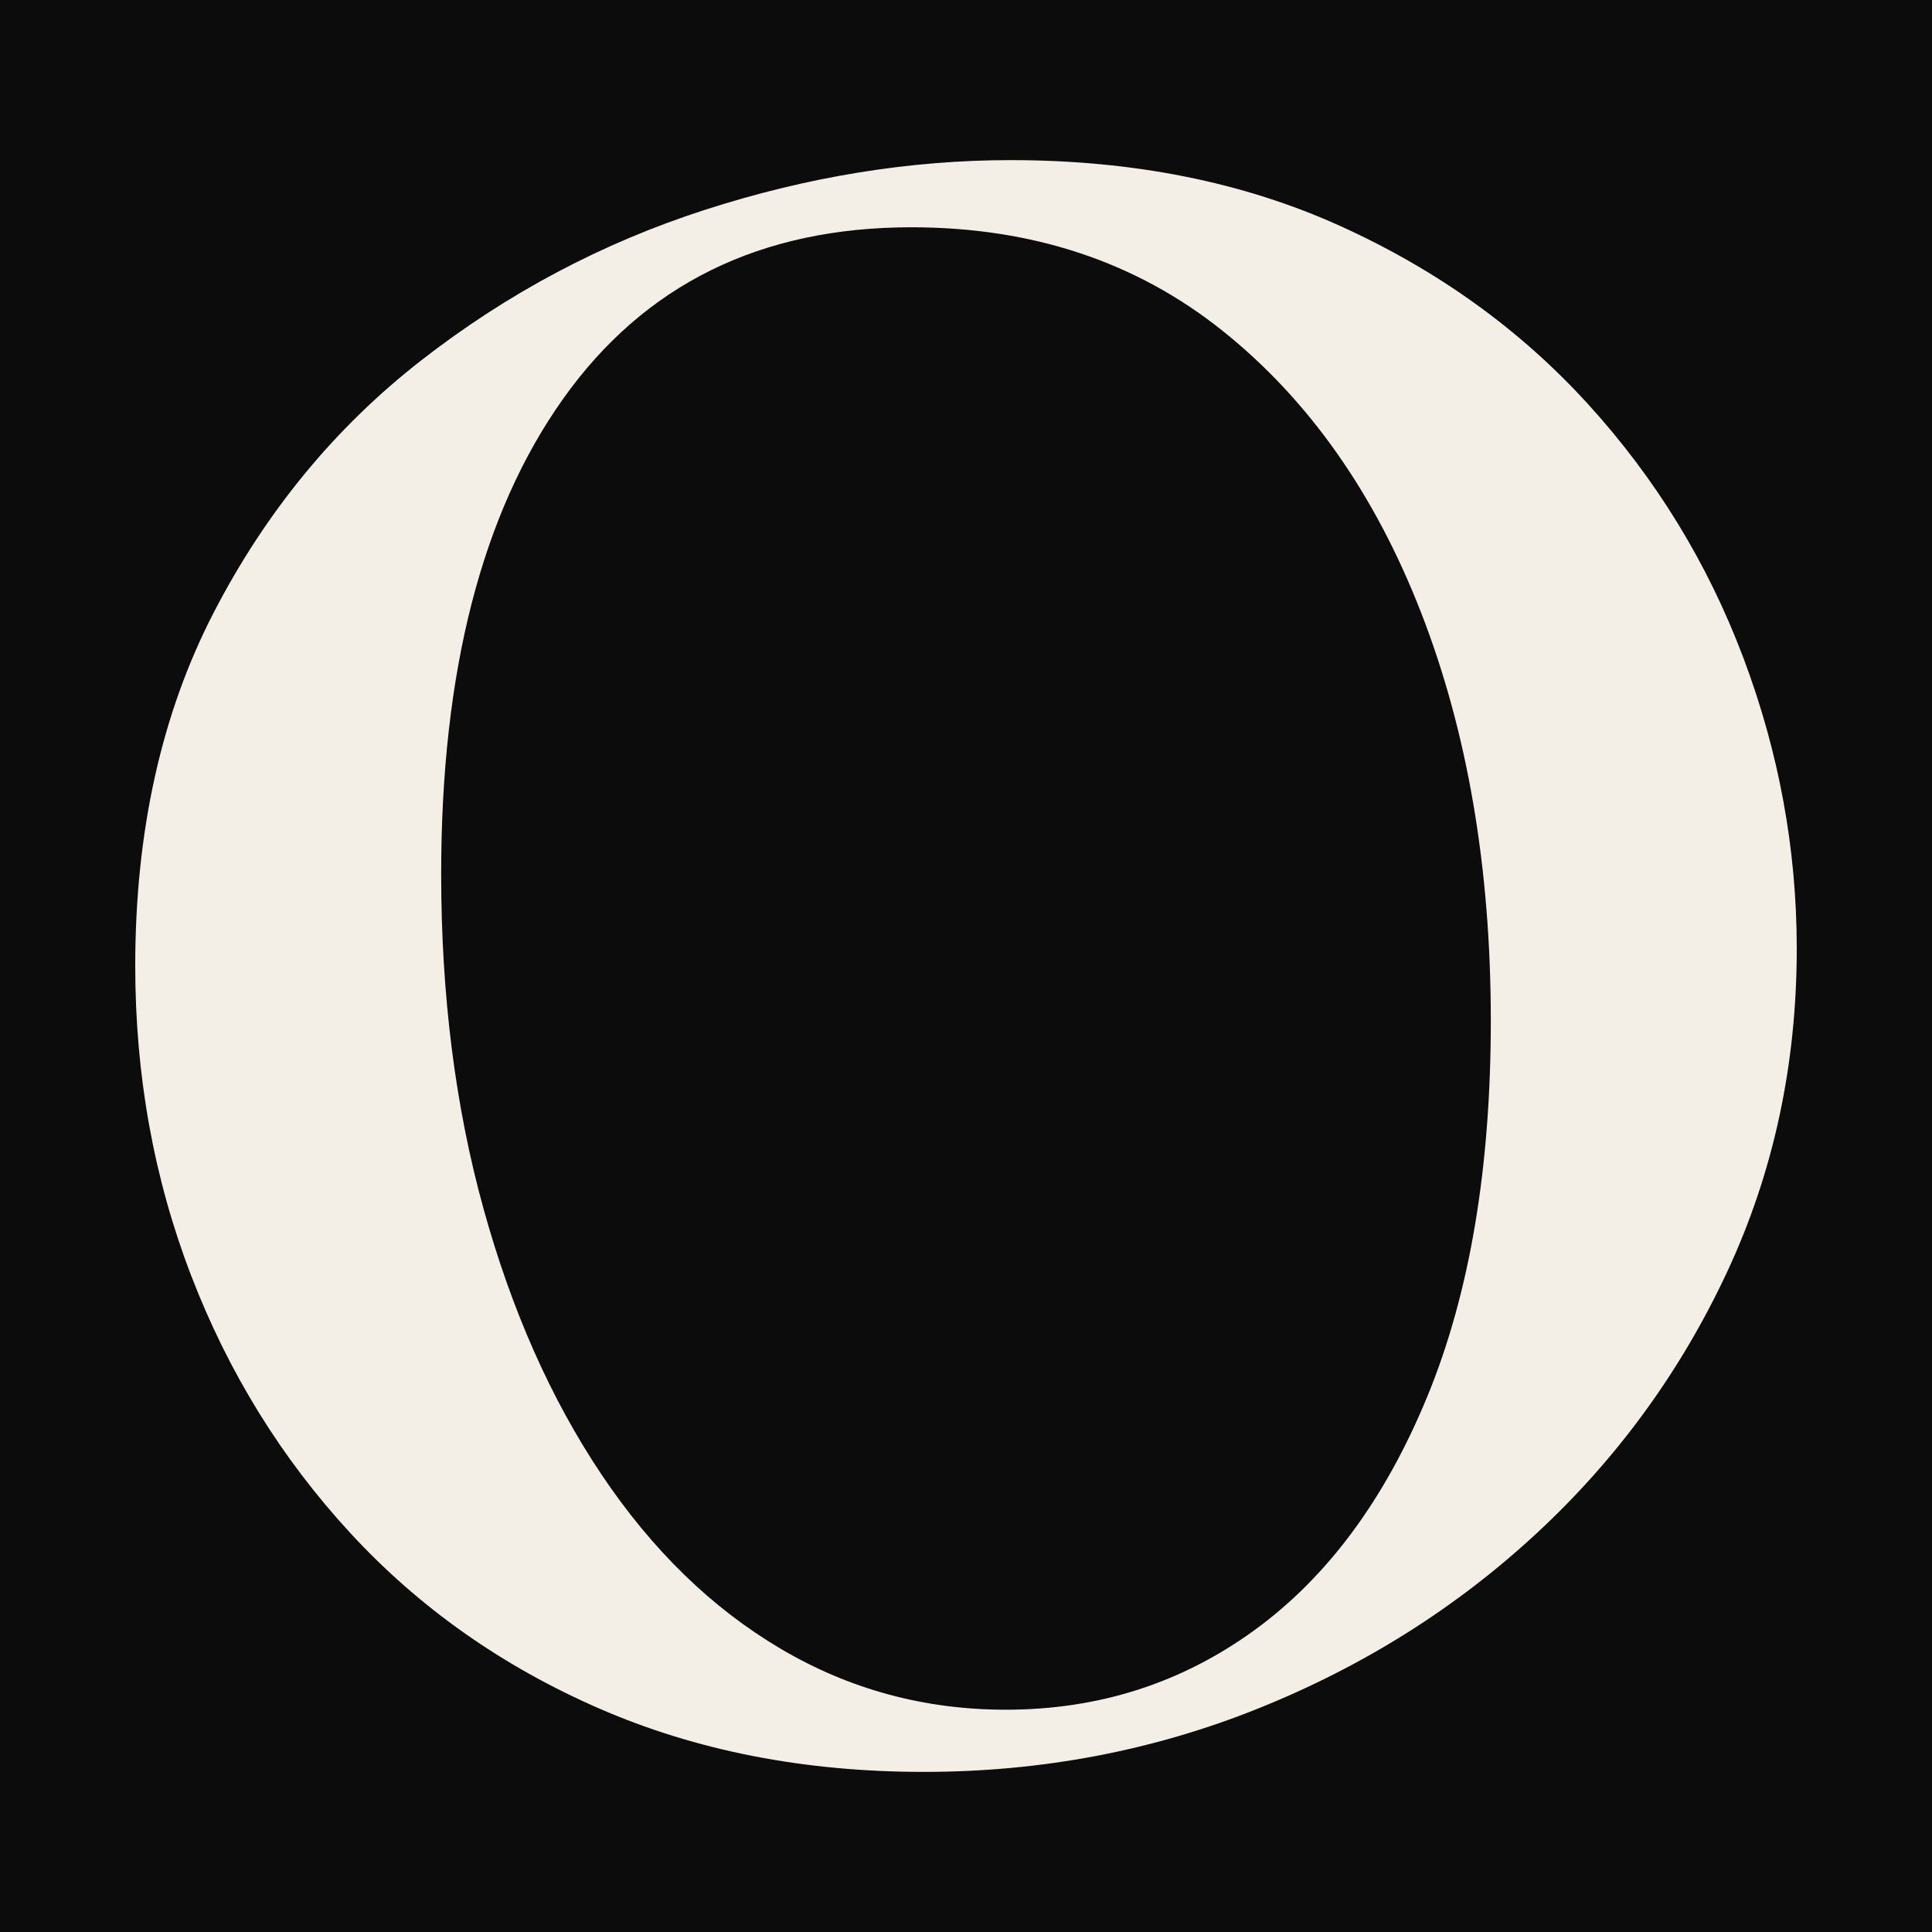
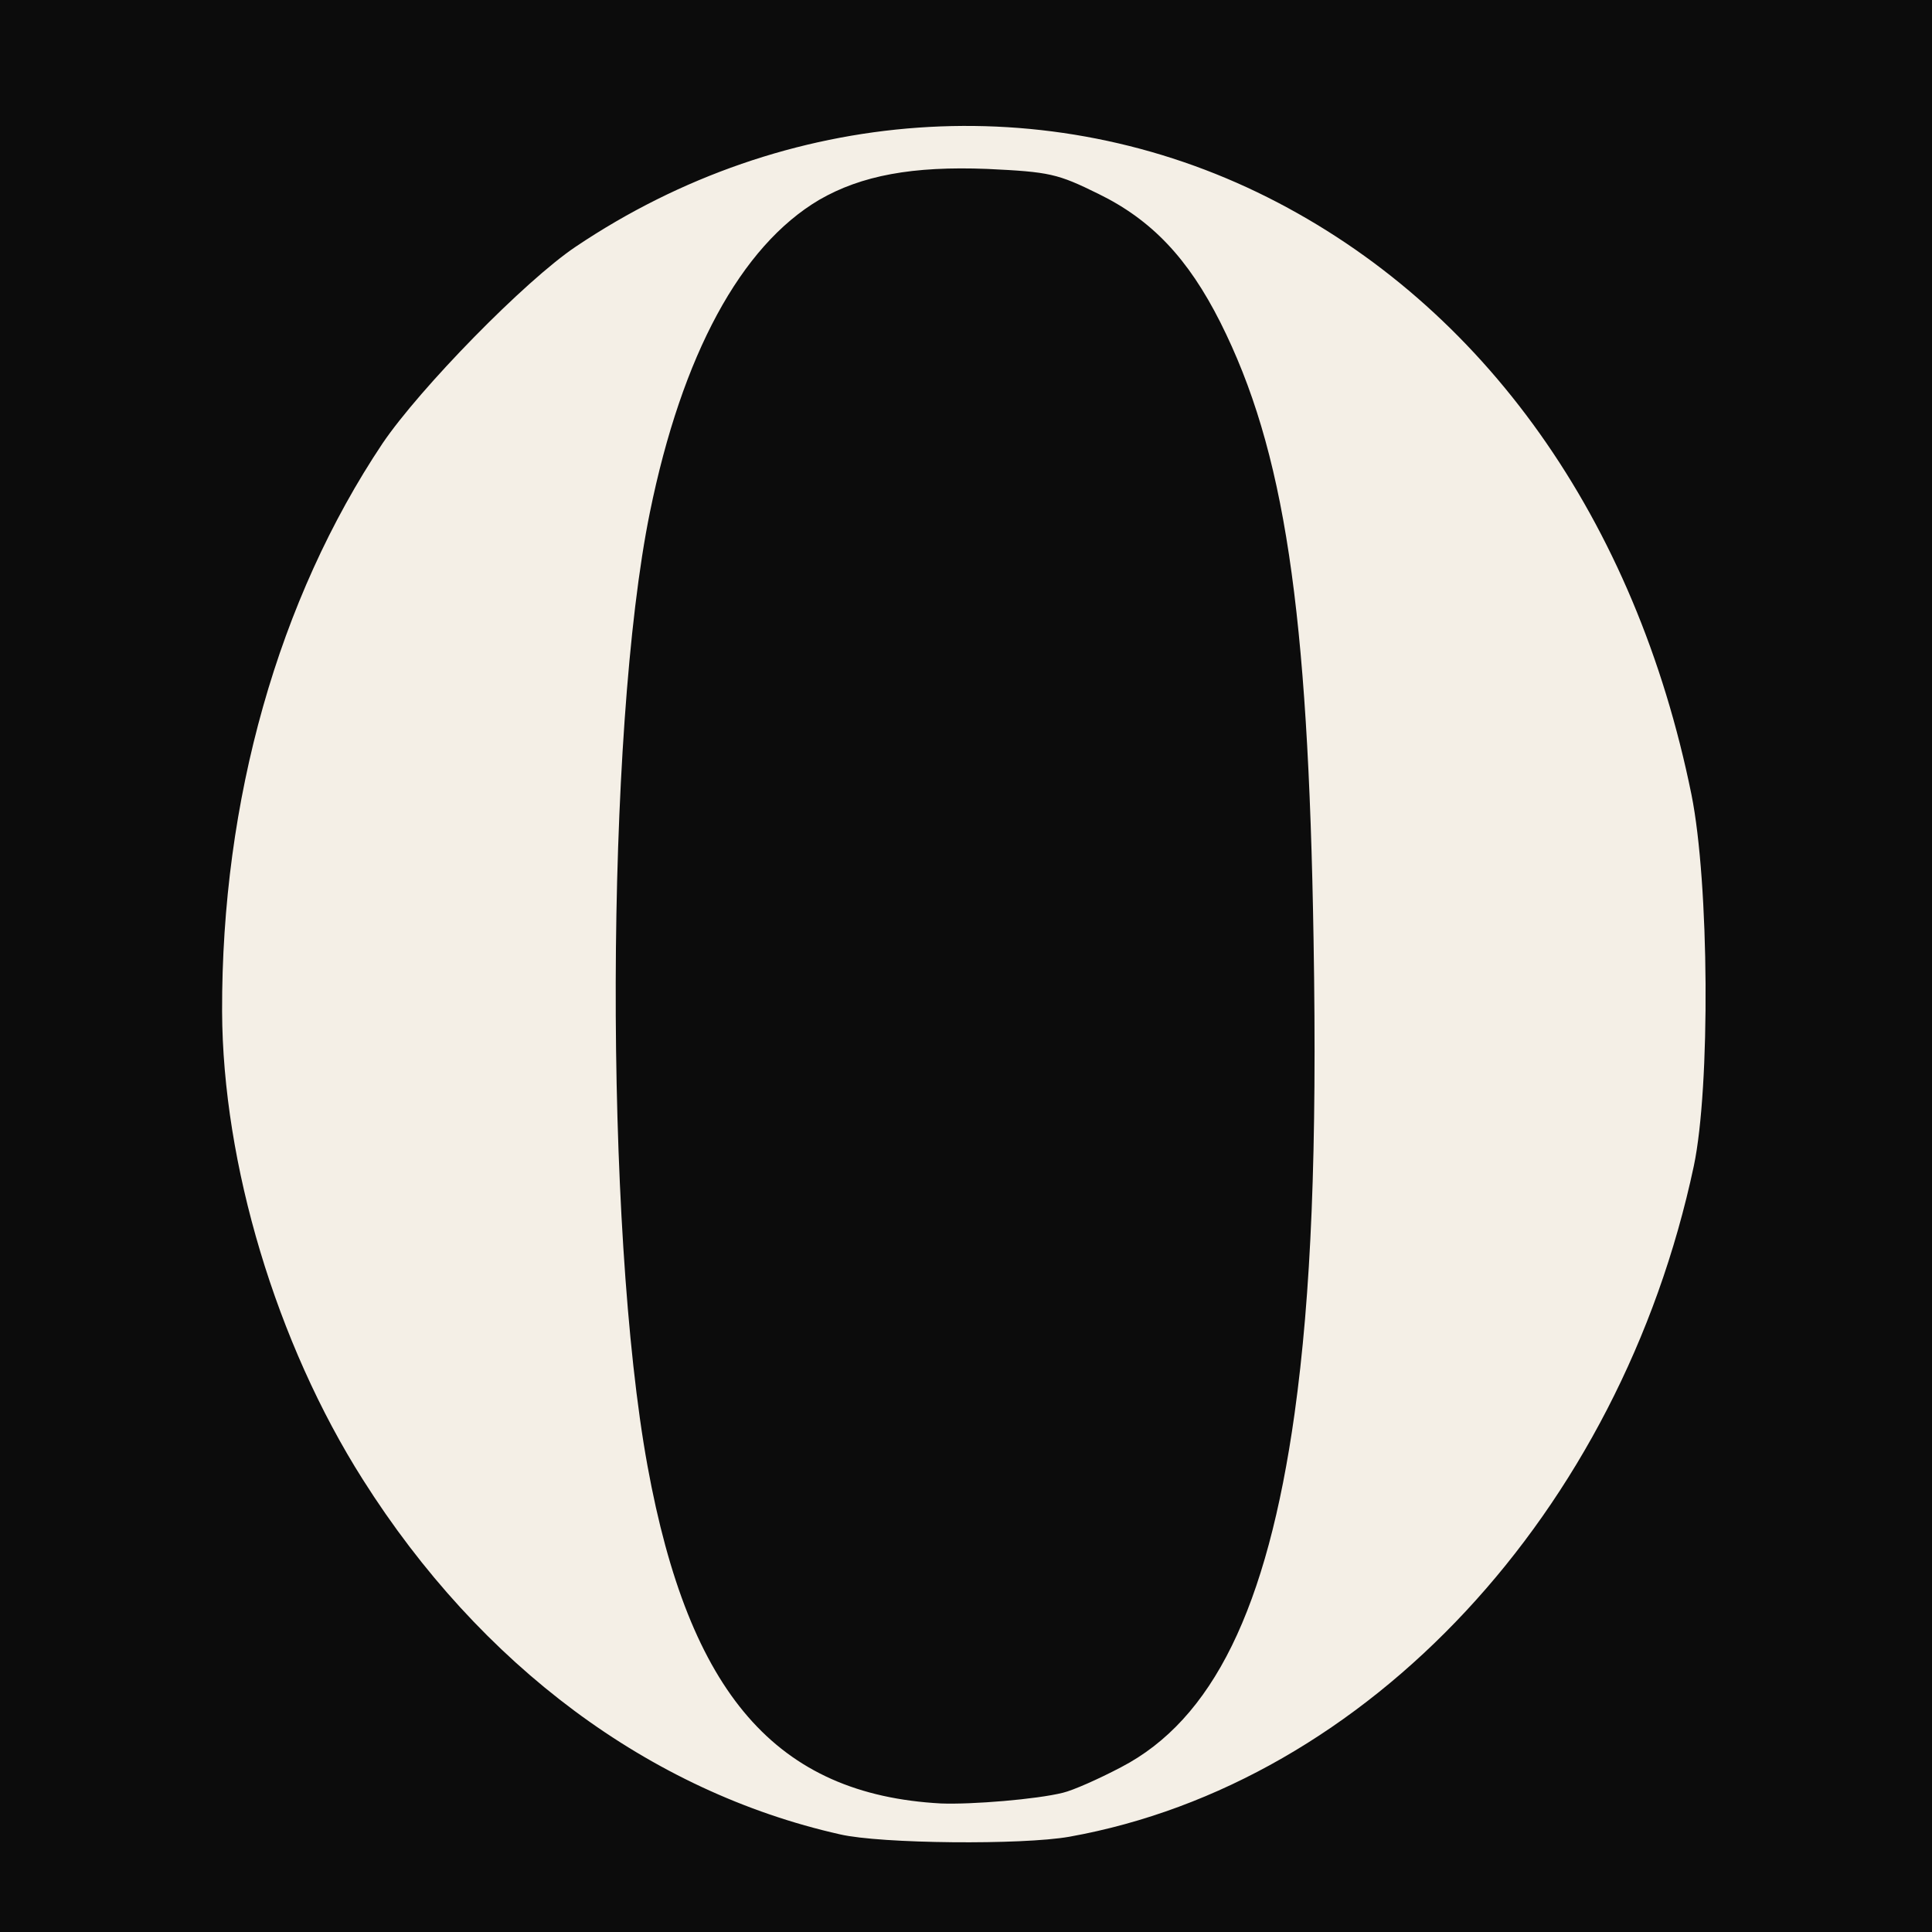
<svg xmlns="http://www.w3.org/2000/svg" viewBox="0 0 512 512">
  <rect width="512" height="512" fill="#0c0c0c" />
-   <path fill="#f4efe6" transform="translate(3.54 461.66) scale(0.65916 -0.65916)" d="M366 -12Q294 -12 235.5 13.5Q177 39 135.5 84.0Q94 129 71.5 187.5Q49 246 49 312Q49 393 80.5 454.0Q112 515 164.0 555.5Q216 596 278.0 616.0Q340 636 401 636Q475 636 533.5 609.5Q592 583 633.0 538.0Q674 493 695.5 436.0Q717 379 717 319Q717 249 689.0 189.0Q661 129 612.5 84.0Q564 39 500.5 13.5Q437 -12 366 -12ZM399 13Q455 13 499.0 45.0Q543 77 568.5 139.0Q594 201 594 290Q594 382 566.0 454.0Q538 526 486.0 567.5Q434 609 361 609Q270 609 221.0 540.0Q172 471 172 349Q172 276 189.0 214.5Q206 153 236.5 107.5Q267 62 308.5 37.5Q350 13 399 13Z" />
+   <path fill="#f4efe6" fill-rule="evenodd" transform="translate(49.41 -100.41) scale(1.57459)" d="M110 372.5C78 365.3 49.5 344.1 29.7 312.8C15.1 289.8 6.1 259.6 6 234C5.9 198.4 15.5 164.6 33 138.4C39.3 129.1 57 111 65.5 105.3C100.9 81.5 145 78.4 182 97C218.4 115.3 243.9 151.2 253.3 197.5C256.3 212.4 256.5 246.7 253.7 260C241.3 318.3 198.8 363.9 148.6 372.9C140.7 374.3 116.9 374.1 110 372.5ZM147.5 365.5C149.2 365.1 153.5 363.2 157.3 361.2C172.7 353.2 181.9 334.5 186.5 301.7C189.3 281.6 190.3 257.3 189.7 222C188.8 166.2 184.8 139.5 174 118C168.6 107.3 162.5 100.8 153.5 96.4C146.6 93 145.3 92.7 134.8 92.2C122.2 91.7 113.6 93.3 106.5 97.4C93.3 105.2 83.4 123.5 78 150C70.5 186.8 70.3 270.5 77.6 310.5C84.6 348.9 99.3 365.8 127 367.3C132.2 367.5 143.1 366.6 147.5 365.5Z" />
</svg>
